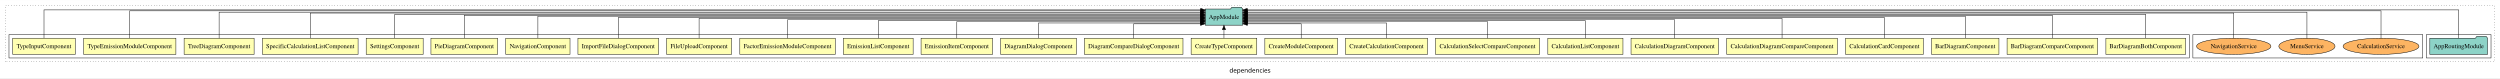
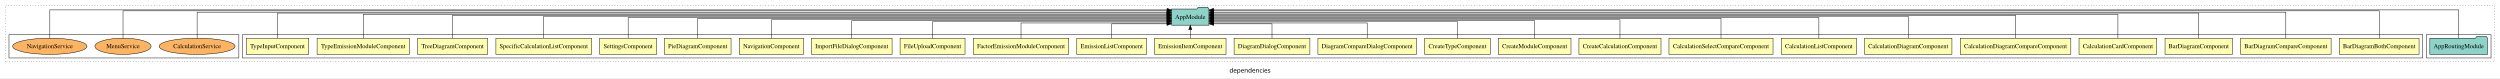
<svg xmlns="http://www.w3.org/2000/svg" width="5568pt" height="174pt" viewBox="0.00 0.00 5568.00 173.80">
  <g id="graph0" class="graph" transform="scale(1 1) rotate(0) translate(4 169.8)">
    <polygon fill="white" stroke="transparent" points="-4,4 -4,-169.8 5564,-169.8 5564,4 -4,4" />
    <text text-anchor="middle" x="2780" y="-8.2" font-family="sans-serif" font-size="14.00">dependencies</text>
    <g id="clust1" class="cluster">
      <polygon fill="none" stroke="black" stroke-dasharray="1,5" points="8,-32.8 8,-157.8 5552,-157.8 5552,-32.8 8,-32.8" />
    </g>
    <g id="clust28" class="cluster">
      <polygon fill="none" stroke="black" points="5400,-40.8 5400,-92.8 5544,-92.8 5544,-40.8 5400,-40.8" />
    </g>
+     <g id="clust2" class="cluster">
+       <polygon fill="none" stroke="black" points="536,-40.8 536,-92.8 5392,-92.8 5392,-40.8 536,-40.8" />
+     </g>
    <g id="clust31" class="cluster">
-       <polygon fill="none" stroke="black" points="4880,-40.8 4880,-92.8 5392,-92.8 5392,-40.8 4880,-40.8" />
-     </g>
-     <g id="clust2" class="cluster">
-       <polygon fill="none" stroke="black" points="16,-40.8 16,-92.8 4872,-92.8 4872,-40.8 16,-40.8" />
+       <polygon fill="none" stroke="black" points="16,-40.8 16,-92.8 528,-92.8 528,-40.8 16,-40.8" />
    </g>
    <g id="node1" class="node">
-       <polygon fill="#ffffb3" stroke="black" points="4863.75,-84.8 4686.25,-84.8 4686.25,-48.8 4863.75,-48.8 4863.75,-84.8" />
-       <text text-anchor="middle" x="4775" y="-62.6" font-family="Times,serif" font-size="14.00">BarDiagramBothComponent</text>
+       <polygon fill="#ffffb3" stroke="black" points="5383.75,-84.8 5206.25,-84.8 5206.25,-48.8 5383.75,-48.8 5383.75,-84.8" />
+       <text text-anchor="middle" x="5295" y="-62.6" font-family="Times,serif" font-size="14.00">BarDiagramBothComponent</text>
    </g>
    <g id="node26" class="node">
-       <polygon fill="#8dd3c7" stroke="black" points="2763.66,-149.8 2760.66,-153.8 2739.66,-153.8 2736.66,-149.8 2680.34,-149.8 2680.34,-113.8 2763.66,-113.8 2763.66,-149.8" />
-       <text text-anchor="middle" x="2722" y="-127.6" font-family="Times,serif" font-size="14.00">AppModule</text>
+       <polygon fill="#8dd3c7" stroke="black" points="2688.66,-149.8 2685.66,-153.8 2664.66,-153.8 2661.66,-149.8 2605.34,-149.8 2605.34,-113.8 2688.66,-113.8 2688.66,-149.8" />
+       <text text-anchor="middle" x="2647" y="-127.6" font-family="Times,serif" font-size="14.00">AppModule</text>
    </g>
    <g id="edge1" class="edge">
-       <path fill="none" stroke="black" d="M4775,-85.08C4775,-106.12 4775,-137.8 4775,-137.8 4775,-137.8 2773.94,-137.8 2773.94,-137.8" />
-       <polygon fill="black" stroke="black" points="2773.94,-134.3 2763.94,-137.8 2773.94,-141.3 2773.94,-134.3" />
+       <path fill="none" stroke="black" d="M5295,-85.12C5295,-108.46 5295,-145.8 5295,-145.8 5295,-145.8 2698.86,-145.8 2698.86,-145.8" />
+       <polygon fill="black" stroke="black" points="2698.86,-142.3 2688.86,-145.8 2698.86,-149.3 2698.86,-142.3" />
    </g>
    <g id="node2" class="node">
-       <polygon fill="#ffffb3" stroke="black" points="4667.84,-84.8 4466.16,-84.8 4466.16,-48.8 4667.84,-48.8 4667.84,-84.8" />
-       <text text-anchor="middle" x="4567" y="-62.6" font-family="Times,serif" font-size="14.00">BarDiagramCompareComponent</text>
+       <polygon fill="#ffffb3" stroke="black" points="5187.84,-84.8 4986.16,-84.8 4986.16,-48.8 5187.84,-48.8 5187.84,-84.8" />
+       <text text-anchor="middle" x="5087" y="-62.6" font-family="Times,serif" font-size="14.00">BarDiagramCompareComponent</text>
    </g>
    <g id="edge2" class="edge">
-       <path fill="none" stroke="black" d="M4567,-84.93C4567,-105.37 4567,-135.8 4567,-135.8 4567,-135.8 2774,-135.8 2774,-135.8" />
-       <polygon fill="black" stroke="black" points="2774,-132.3 2764,-135.8 2774,-139.3 2774,-132.3" />
+       <path fill="none" stroke="black" d="M5087,-84.81C5087,-107.29 5087,-142.8 5087,-142.8 5087,-142.8 2698.84,-142.8 2698.84,-142.8" />
+       <polygon fill="black" stroke="black" points="2698.84,-139.3 2688.84,-142.8 2698.84,-146.3 2698.84,-139.3" />
    </g>
    <g id="node3" class="node">
-       <polygon fill="#ffffb3" stroke="black" points="4448.03,-84.8 4297.97,-84.8 4297.97,-48.8 4448.03,-48.8 4448.03,-84.8" />
-       <text text-anchor="middle" x="4373" y="-62.6" font-family="Times,serif" font-size="14.00">BarDiagramComponent</text>
+       <polygon fill="#ffffb3" stroke="black" points="4968.03,-84.8 4817.97,-84.8 4817.97,-48.8 4968.03,-48.8 4968.03,-84.8" />
+       <text text-anchor="middle" x="4893" y="-62.6" font-family="Times,serif" font-size="14.00">BarDiagramComponent</text>
    </g>
    <g id="edge3" class="edge">
-       <path fill="none" stroke="black" d="M4373,-85.11C4373,-104.95 4373,-133.8 4373,-133.8 4373,-133.8 2774.05,-133.8 2774.05,-133.8" />
-       <polygon fill="black" stroke="black" points="2774.05,-130.3 2764.05,-133.8 2774.05,-137.3 2774.05,-130.3" />
+       <path fill="none" stroke="black" d="M4893,-85.09C4893,-107.01 4893,-140.8 4893,-140.8 4893,-140.8 2698.88,-140.8 2698.88,-140.8" />
+       <polygon fill="black" stroke="black" points="2698.88,-137.3 2688.88,-140.8 2698.88,-144.3 2698.88,-137.3" />
    </g>
    <g id="node4" class="node">
-       <polygon fill="#ffffb3" stroke="black" points="4279.58,-84.8 4106.42,-84.8 4106.42,-48.8 4279.58,-48.8 4279.58,-84.8" />
-       <text text-anchor="middle" x="4193" y="-62.6" font-family="Times,serif" font-size="14.00">CalculationCardComponent</text>
+       <polygon fill="#ffffb3" stroke="black" points="4799.58,-84.8 4626.42,-84.8 4626.42,-48.8 4799.58,-48.8 4799.58,-84.8" />
+       <text text-anchor="middle" x="4713" y="-62.6" font-family="Times,serif" font-size="14.00">CalculationCardComponent</text>
    </g>
    <g id="edge4" class="edge">
-       <path fill="none" stroke="black" d="M4193,-84.97C4193,-103.89 4193,-130.8 4193,-130.8 4193,-130.8 2774.05,-130.8 2774.05,-130.8" />
-       <polygon fill="black" stroke="black" points="2774.05,-127.3 2764.05,-130.8 2774.05,-134.3 2774.05,-127.3" />
+       <path fill="none" stroke="black" d="M4713,-85.08C4713,-106.12 4713,-137.8 4713,-137.8 4713,-137.8 2698.74,-137.8 2698.74,-137.8" />
+       <polygon fill="black" stroke="black" points="2698.74,-134.3 2688.74,-137.8 2698.74,-141.3 2698.74,-134.3" />
    </g>
    <g id="node5" class="node">
-       <polygon fill="#ffffb3" stroke="black" points="4088.17,-84.8 3841.83,-84.8 3841.83,-48.8 4088.17,-48.8 4088.17,-84.8" />
-       <text text-anchor="middle" x="3965" y="-62.6" font-family="Times,serif" font-size="14.00">CalculationDiagramCompareComponent</text>
+       <polygon fill="#ffffb3" stroke="black" points="4608.17,-84.8 4361.83,-84.8 4361.83,-48.8 4608.17,-48.8 4608.17,-84.8" />
+       <text text-anchor="middle" x="4485" y="-62.6" font-family="Times,serif" font-size="14.00">CalculationDiagramCompareComponent</text>
    </g>
    <g id="edge5" class="edge">
-       <path fill="none" stroke="black" d="M3965,-85.07C3965,-103.36 3965,-128.8 3965,-128.8 3965,-128.8 2773.71,-128.8 2773.71,-128.8" />
-       <polygon fill="black" stroke="black" points="2773.71,-125.3 2763.71,-128.8 2773.71,-132.3 2773.71,-125.3" />
+       <path fill="none" stroke="black" d="M4485,-84.93C4485,-105.37 4485,-135.8 4485,-135.8 4485,-135.8 2698.84,-135.8 2698.84,-135.8" />
+       <polygon fill="black" stroke="black" points="2698.84,-132.3 2688.84,-135.8 2698.84,-139.3 2698.84,-132.3" />
    </g>
    <g id="node6" class="node">
-       <polygon fill="#ffffb3" stroke="black" points="3823.35,-84.8 3628.65,-84.8 3628.65,-48.8 3823.35,-48.8 3823.35,-84.8" />
-       <text text-anchor="middle" x="3726" y="-62.6" font-family="Times,serif" font-size="14.00">CalculationDiagramComponent</text>
+       <polygon fill="#ffffb3" stroke="black" points="4343.35,-84.8 4148.65,-84.8 4148.65,-48.8 4343.35,-48.8 4343.35,-84.8" />
+       <text text-anchor="middle" x="4246" y="-62.6" font-family="Times,serif" font-size="14.00">CalculationDiagramComponent</text>
    </g>
    <g id="edge6" class="edge">
-       <path fill="none" stroke="black" d="M3726,-84.82C3726,-102.17 3726,-125.8 3726,-125.8 3726,-125.8 2773.86,-125.8 2773.86,-125.8" />
-       <polygon fill="black" stroke="black" points="2773.86,-122.3 2763.86,-125.8 2773.86,-129.3 2773.86,-122.3" />
+       <path fill="none" stroke="black" d="M4246,-85.11C4246,-104.95 4246,-133.8 4246,-133.8 4246,-133.8 2698.95,-133.8 2698.95,-133.8" />
+       <polygon fill="black" stroke="black" points="2698.95,-130.3 2688.95,-133.8 2698.95,-137.3 2698.95,-130.3" />
    </g>
    <g id="node7" class="node">
-       <polygon fill="#ffffb3" stroke="black" points="3610.65,-84.8 3443.35,-84.8 3443.35,-48.8 3610.65,-48.8 3610.65,-84.8" />
-       <text text-anchor="middle" x="3527" y="-62.6" font-family="Times,serif" font-size="14.00">CalculationListComponent</text>
+       <polygon fill="#ffffb3" stroke="black" points="4130.65,-84.8 3963.35,-84.8 3963.35,-48.8 4130.65,-48.8 4130.65,-84.8" />
+       <text text-anchor="middle" x="4047" y="-62.6" font-family="Times,serif" font-size="14.00">CalculationListComponent</text>
    </g>
    <g id="edge7" class="edge">
-       <path fill="none" stroke="black" d="M3527,-84.84C3527,-101.53 3527,-123.8 3527,-123.8 3527,-123.8 2773.87,-123.8 2773.87,-123.8" />
-       <polygon fill="black" stroke="black" points="2773.87,-120.3 2763.87,-123.8 2773.87,-127.3 2773.87,-120.3" />
+       <path fill="none" stroke="black" d="M4047,-84.97C4047,-103.89 4047,-130.8 4047,-130.8 4047,-130.8 2698.9,-130.8 2698.9,-130.8" />
+       <polygon fill="black" stroke="black" points="2698.9,-127.3 2688.9,-130.8 2698.9,-134.3 2698.9,-127.3" />
    </g>
    <g id="node8" class="node">
-       <polygon fill="#ffffb3" stroke="black" points="3424.89,-84.8 3193.11,-84.8 3193.11,-48.8 3424.89,-48.8 3424.89,-84.8" />
-       <text text-anchor="middle" x="3309" y="-62.6" font-family="Times,serif" font-size="14.00">CalculationSelectCompareComponent</text>
+       <polygon fill="#ffffb3" stroke="black" points="3944.89,-84.8 3713.11,-84.8 3713.11,-48.8 3944.89,-48.8 3944.89,-84.8" />
+       <text text-anchor="middle" x="3829" y="-62.6" font-family="Times,serif" font-size="14.00">CalculationSelectCompareComponent</text>
    </g>
    <g id="edge8" class="edge">
-       <path fill="none" stroke="black" d="M3309,-84.81C3309,-100.85 3309,-121.8 3309,-121.8 3309,-121.8 2773.75,-121.8 2773.75,-121.8" />
-       <polygon fill="black" stroke="black" points="2773.75,-118.3 2763.75,-121.8 2773.74,-125.3 2773.75,-118.3" />
+       <path fill="none" stroke="black" d="M3829,-85.07C3829,-103.36 3829,-128.8 3829,-128.8 3829,-128.8 2698.72,-128.8 2698.72,-128.8" />
+       <polygon fill="black" stroke="black" points="2698.72,-125.3 2688.72,-128.8 2698.72,-132.3 2698.72,-125.3" />
    </g>
    <g id="node9" class="node">
-       <polygon fill="#ffffb3" stroke="black" points="3175.4,-84.8 2992.6,-84.8 2992.6,-48.8 3175.4,-48.8 3175.4,-84.8" />
-       <text text-anchor="middle" x="3084" y="-62.6" font-family="Times,serif" font-size="14.00">CreateCalculationComponent</text>
+       <polygon fill="#ffffb3" stroke="black" points="3695.4,-84.8 3512.6,-84.8 3512.6,-48.8 3695.4,-48.8 3695.4,-84.8" />
+       <text text-anchor="middle" x="3604" y="-62.6" font-family="Times,serif" font-size="14.00">CreateCalculationComponent</text>
    </g>
    <g id="edge9" class="edge">
-       <path fill="none" stroke="black" d="M3084,-84.99C3084,-99.98 3084,-118.8 3084,-118.8 3084,-118.8 2773.88,-118.8 2773.88,-118.8" />
-       <polygon fill="black" stroke="black" points="2773.88,-115.3 2763.88,-118.8 2773.88,-122.3 2773.88,-115.3" />
+       <path fill="none" stroke="black" d="M3604,-84.82C3604,-102.17 3604,-125.8 3604,-125.8 3604,-125.8 2698.74,-125.8 2698.74,-125.8" />
+       <polygon fill="black" stroke="black" points="2698.74,-122.3 2688.74,-125.8 2698.74,-129.3 2698.74,-122.3" />
    </g>
    <g id="node10" class="node">
-       <polygon fill="#ffffb3" stroke="black" points="2974.91,-84.8 2813.09,-84.8 2813.09,-48.8 2974.91,-48.8 2974.91,-84.8" />
-       <text text-anchor="middle" x="2894" y="-62.6" font-family="Times,serif" font-size="14.00">CreateModuleComponent</text>
+       <polygon fill="#ffffb3" stroke="black" points="3494.91,-84.8 3333.09,-84.8 3333.09,-48.8 3494.91,-48.8 3494.91,-84.8" />
+       <text text-anchor="middle" x="3414" y="-62.6" font-family="Times,serif" font-size="14.00">CreateModuleComponent</text>
    </g>
    <g id="edge10" class="edge">
-       <path fill="none" stroke="black" d="M2894,-84.85C2894,-99.17 2894,-116.8 2894,-116.8 2894,-116.8 2774.08,-116.8 2774.08,-116.8" />
-       <polygon fill="black" stroke="black" points="2774.08,-113.3 2764.08,-116.8 2774.08,-120.3 2774.08,-113.3" />
+       <path fill="none" stroke="black" d="M3414,-84.84C3414,-101.53 3414,-123.8 3414,-123.8 3414,-123.8 2698.78,-123.8 2698.78,-123.8" />
+       <polygon fill="black" stroke="black" points="2698.78,-120.3 2688.78,-123.8 2698.78,-127.3 2698.78,-120.3" />
    </g>
    <g id="node11" class="node">
-       <polygon fill="#ffffb3" stroke="black" points="2795.13,-84.8 2648.87,-84.8 2648.87,-48.8 2795.13,-48.8 2795.13,-84.8" />
-       <text text-anchor="middle" x="2722" y="-62.6" font-family="Times,serif" font-size="14.00">CreateTypeComponent</text>
+       <polygon fill="#ffffb3" stroke="black" points="3315.13,-84.8 3168.87,-84.8 3168.87,-48.8 3315.13,-48.8 3315.13,-84.8" />
+       <text text-anchor="middle" x="3242" y="-62.6" font-family="Times,serif" font-size="14.00">CreateTypeComponent</text>
    </g>
    <g id="edge11" class="edge">
-       <path fill="none" stroke="black" d="M2722,-84.91C2722,-84.91 2722,-103.79 2722,-103.79" />
-       <polygon fill="black" stroke="black" points="2718.5,-103.79 2722,-113.79 2725.5,-103.79 2718.5,-103.79" />
+       <path fill="none" stroke="black" d="M3242,-84.81C3242,-100.85 3242,-121.8 3242,-121.8 3242,-121.8 2698.84,-121.8 2698.84,-121.8" />
+       <polygon fill="black" stroke="black" points="2698.84,-118.3 2688.84,-121.8 2698.84,-125.3 2698.84,-118.3" />
    </g>
    <g id="node12" class="node">
-       <polygon fill="#ffffb3" stroke="black" points="2630.73,-84.8 2411.27,-84.8 2411.27,-48.8 2630.73,-48.8 2630.73,-84.8" />
-       <text text-anchor="middle" x="2521" y="-62.6" font-family="Times,serif" font-size="14.00">DiagramCompareDialogComponent</text>
+       <polygon fill="#ffffb3" stroke="black" points="3150.73,-84.8 2931.27,-84.8 2931.27,-48.8 3150.73,-48.8 3150.73,-84.8" />
+       <text text-anchor="middle" x="3041" y="-62.6" font-family="Times,serif" font-size="14.00">DiagramCompareDialogComponent</text>
    </g>
    <g id="edge12" class="edge">
-       <path fill="none" stroke="black" d="M2521,-84.85C2521,-99.17 2521,-116.8 2521,-116.8 2521,-116.8 2669.86,-116.8 2669.86,-116.8" />
-       <polygon fill="black" stroke="black" points="2669.86,-120.3 2679.86,-116.8 2669.86,-113.3 2669.86,-120.3" />
+       <path fill="none" stroke="black" d="M3041,-84.99C3041,-99.98 3041,-118.8 3041,-118.8 3041,-118.8 2698.79,-118.8 2698.79,-118.8" />
+       <polygon fill="black" stroke="black" points="2698.79,-115.3 2688.79,-118.8 2698.79,-122.3 2698.79,-115.3" />
    </g>
    <g id="node13" class="node">
-       <polygon fill="#ffffb3" stroke="black" points="2393.41,-84.8 2224.59,-84.8 2224.59,-48.8 2393.41,-48.8 2393.41,-84.8" />
-       <text text-anchor="middle" x="2309" y="-62.6" font-family="Times,serif" font-size="14.00">DiagramDialogComponent</text>
+       <polygon fill="#ffffb3" stroke="black" points="2913.41,-84.8 2744.59,-84.8 2744.59,-48.8 2913.41,-48.8 2913.41,-84.8" />
+       <text text-anchor="middle" x="2829" y="-62.6" font-family="Times,serif" font-size="14.00">DiagramDialogComponent</text>
    </g>
    <g id="edge13" class="edge">
-       <path fill="none" stroke="black" d="M2309,-84.99C2309,-99.98 2309,-118.8 2309,-118.8 2309,-118.8 2670.13,-118.8 2670.13,-118.8" />
-       <polygon fill="black" stroke="black" points="2670.13,-122.3 2680.13,-118.8 2670.13,-115.3 2670.13,-122.3" />
+       <path fill="none" stroke="black" d="M2829,-84.85C2829,-99.17 2829,-116.8 2829,-116.8 2829,-116.8 2698.75,-116.8 2698.75,-116.8" />
+       <polygon fill="black" stroke="black" points="2698.75,-113.3 2688.75,-116.8 2698.75,-120.3 2698.75,-113.3" />
    </g>
    <g id="node14" class="node">
-       <polygon fill="#ffffb3" stroke="black" points="2206.6,-84.8 2047.4,-84.8 2047.4,-48.8 2206.6,-48.8 2206.6,-84.8" />
-       <text text-anchor="middle" x="2127" y="-62.6" font-family="Times,serif" font-size="14.00">EmissionItemComponent</text>
+       <polygon fill="#ffffb3" stroke="black" points="2726.6,-84.8 2567.4,-84.8 2567.4,-48.8 2726.6,-48.8 2726.6,-84.8" />
+       <text text-anchor="middle" x="2647" y="-62.6" font-family="Times,serif" font-size="14.00">EmissionItemComponent</text>
    </g>
    <g id="edge14" class="edge">
-       <path fill="none" stroke="black" d="M2127,-84.81C2127,-100.85 2127,-121.8 2127,-121.8 2127,-121.8 2670.16,-121.8 2670.16,-121.8" />
-       <polygon fill="black" stroke="black" points="2670.16,-125.3 2680.16,-121.8 2670.16,-118.3 2670.16,-125.3" />
+       <path fill="none" stroke="black" d="M2647,-84.91C2647,-84.91 2647,-103.79 2647,-103.79" />
+       <polygon fill="black" stroke="black" points="2643.5,-103.79 2647,-113.79 2650.5,-103.79 2643.5,-103.79" />
    </g>
    <g id="node15" class="node">
-       <polygon fill="#ffffb3" stroke="black" points="2029.73,-84.8 1874.27,-84.8 1874.27,-48.8 2029.73,-48.8 2029.73,-84.8" />
-       <text text-anchor="middle" x="1952" y="-62.6" font-family="Times,serif" font-size="14.00">EmissionListComponent</text>
+       <polygon fill="#ffffb3" stroke="black" points="2549.73,-84.8 2394.27,-84.8 2394.27,-48.8 2549.73,-48.8 2549.73,-84.8" />
+       <text text-anchor="middle" x="2472" y="-62.6" font-family="Times,serif" font-size="14.00">EmissionListComponent</text>
    </g>
    <g id="edge15" class="edge">
-       <path fill="none" stroke="black" d="M1952,-84.84C1952,-101.53 1952,-123.8 1952,-123.8 1952,-123.8 2670.33,-123.8 2670.33,-123.8" />
-       <polygon fill="black" stroke="black" points="2670.33,-127.3 2680.33,-123.8 2670.33,-120.3 2670.33,-127.3" />
+       <path fill="none" stroke="black" d="M2472,-84.85C2472,-99.17 2472,-116.8 2472,-116.8 2472,-116.8 2595.08,-116.8 2595.08,-116.8" />
+       <polygon fill="black" stroke="black" points="2595.08,-120.3 2605.08,-116.8 2595.08,-113.3 2595.08,-120.3" />
    </g>
    <g id="node16" class="node">
-       <polygon fill="#ffffb3" stroke="black" points="1856.27,-84.8 1643.73,-84.8 1643.73,-48.8 1856.27,-48.8 1856.27,-84.8" />
-       <text text-anchor="middle" x="1750" y="-62.6" font-family="Times,serif" font-size="14.00">FactorEmissionModuleComponent</text>
+       <polygon fill="#ffffb3" stroke="black" points="2376.27,-84.8 2163.73,-84.8 2163.73,-48.8 2376.27,-48.8 2376.27,-84.8" />
+       <text text-anchor="middle" x="2270" y="-62.6" font-family="Times,serif" font-size="14.00">FactorEmissionModuleComponent</text>
    </g>
    <g id="edge16" class="edge">
-       <path fill="none" stroke="black" d="M1750,-84.82C1750,-102.17 1750,-125.8 1750,-125.8 1750,-125.8 2670.23,-125.8 2670.23,-125.8" />
-       <polygon fill="black" stroke="black" points="2670.23,-129.3 2680.23,-125.8 2670.23,-122.3 2670.23,-129.3" />
+       <path fill="none" stroke="black" d="M2270,-84.99C2270,-99.98 2270,-118.8 2270,-118.8 2270,-118.8 2595.21,-118.8 2595.21,-118.8" />
+       <polygon fill="black" stroke="black" points="2595.21,-122.3 2605.21,-118.8 2595.21,-115.3 2595.21,-122.3" />
    </g>
    <g id="node17" class="node">
-       <polygon fill="#ffffb3" stroke="black" points="1625.32,-84.8 1480.68,-84.8 1480.68,-48.8 1625.32,-48.8 1625.32,-84.8" />
-       <text text-anchor="middle" x="1553" y="-62.6" font-family="Times,serif" font-size="14.00">FileUploadComponent</text>
+       <polygon fill="#ffffb3" stroke="black" points="2145.32,-84.8 2000.68,-84.8 2000.68,-48.8 2145.32,-48.8 2145.32,-84.8" />
+       <text text-anchor="middle" x="2073" y="-62.6" font-family="Times,serif" font-size="14.00">FileUploadComponent</text>
    </g>
    <g id="edge17" class="edge">
-       <path fill="none" stroke="black" d="M1553,-85.07C1553,-103.36 1553,-128.8 1553,-128.8 1553,-128.8 2670.05,-128.8 2670.05,-128.8" />
-       <polygon fill="black" stroke="black" points="2670.05,-132.3 2680.05,-128.8 2670.05,-125.3 2670.05,-132.3" />
+       <path fill="none" stroke="black" d="M2073,-84.81C2073,-100.85 2073,-121.8 2073,-121.8 2073,-121.8 2595.26,-121.8 2595.26,-121.8" />
+       <polygon fill="black" stroke="black" points="2595.26,-125.3 2605.26,-121.8 2595.26,-118.3 2595.26,-125.3" />
    </g>
    <g id="node18" class="node">
-       <polygon fill="#ffffb3" stroke="black" points="1462.82,-84.8 1283.18,-84.8 1283.18,-48.8 1462.82,-48.8 1462.82,-84.8" />
-       <text text-anchor="middle" x="1373" y="-62.6" font-family="Times,serif" font-size="14.00">ImportFileDialogComponent</text>
+       <polygon fill="#ffffb3" stroke="black" points="1982.82,-84.8 1803.18,-84.8 1803.18,-48.8 1982.82,-48.8 1982.82,-84.8" />
+       <text text-anchor="middle" x="1893" y="-62.6" font-family="Times,serif" font-size="14.00">ImportFileDialogComponent</text>
    </g>
    <g id="edge18" class="edge">
-       <path fill="none" stroke="black" d="M1373,-84.97C1373,-103.89 1373,-130.8 1373,-130.8 1373,-130.8 2670.15,-130.8 2670.15,-130.8" />
-       <polygon fill="black" stroke="black" points="2670.15,-134.3 2680.15,-130.8 2670.15,-127.3 2670.15,-134.3" />
+       <path fill="none" stroke="black" d="M1893,-84.84C1893,-101.53 1893,-123.8 1893,-123.8 1893,-123.8 2595.12,-123.8 2595.12,-123.8" />
+       <polygon fill="black" stroke="black" points="2595.12,-127.3 2605.12,-123.8 2595.12,-120.3 2595.12,-127.3" />
    </g>
    <g id="node19" class="node">
-       <polygon fill="#ffffb3" stroke="black" points="1265.54,-84.8 1122.46,-84.8 1122.46,-48.8 1265.54,-48.8 1265.54,-84.8" />
-       <text text-anchor="middle" x="1194" y="-62.6" font-family="Times,serif" font-size="14.00">NavigationComponent</text>
+       <polygon fill="#ffffb3" stroke="black" points="1785.54,-84.8 1642.46,-84.8 1642.46,-48.8 1785.54,-48.8 1785.54,-84.8" />
+       <text text-anchor="middle" x="1714" y="-62.6" font-family="Times,serif" font-size="14.00">NavigationComponent</text>
    </g>
    <g id="edge19" class="edge">
-       <path fill="none" stroke="black" d="M1194,-85.11C1194,-104.95 1194,-133.8 1194,-133.8 1194,-133.8 2669.94,-133.8 2669.94,-133.8" />
-       <polygon fill="black" stroke="black" points="2669.94,-137.3 2679.94,-133.8 2669.94,-130.3 2669.94,-137.3" />
+       <path fill="none" stroke="black" d="M1714,-84.82C1714,-102.17 1714,-125.8 1714,-125.8 1714,-125.8 2595.1,-125.8 2595.1,-125.8" />
+       <polygon fill="black" stroke="black" points="2595.1,-129.3 2605.1,-125.8 2595.1,-122.3 2595.1,-129.3" />
    </g>
    <g id="node20" class="node">
-       <polygon fill="#ffffb3" stroke="black" points="1104.2,-84.8 955.8,-84.8 955.8,-48.8 1104.2,-48.8 1104.2,-84.8" />
-       <text text-anchor="middle" x="1030" y="-62.6" font-family="Times,serif" font-size="14.00">PieDiagramComponent</text>
+       <polygon fill="#ffffb3" stroke="black" points="1624.2,-84.8 1475.8,-84.8 1475.8,-48.8 1624.2,-48.8 1624.2,-84.8" />
+       <text text-anchor="middle" x="1550" y="-62.6" font-family="Times,serif" font-size="14.00">PieDiagramComponent</text>
    </g>
    <g id="edge20" class="edge">
-       <path fill="none" stroke="black" d="M1030,-84.93C1030,-105.37 1030,-135.8 1030,-135.8 1030,-135.8 2670.18,-135.8 2670.18,-135.8" />
-       <polygon fill="black" stroke="black" points="2670.18,-139.3 2680.18,-135.8 2670.18,-132.3 2670.18,-139.3" />
+       <path fill="none" stroke="black" d="M1550,-85.07C1550,-103.36 1550,-128.8 1550,-128.8 1550,-128.8 2595.34,-128.8 2595.34,-128.8" />
+       <polygon fill="black" stroke="black" points="2595.34,-132.3 2605.34,-128.8 2595.34,-125.3 2595.34,-132.3" />
    </g>
    <g id="node21" class="node">
-       <polygon fill="#ffffb3" stroke="black" points="938.45,-84.8 811.55,-84.8 811.55,-48.8 938.45,-48.8 938.45,-84.8" />
-       <text text-anchor="middle" x="875" y="-62.6" font-family="Times,serif" font-size="14.00">SettingsComponent</text>
+       <polygon fill="#ffffb3" stroke="black" points="1458.45,-84.8 1331.55,-84.8 1331.55,-48.8 1458.45,-48.8 1458.45,-84.8" />
+       <text text-anchor="middle" x="1395" y="-62.6" font-family="Times,serif" font-size="14.00">SettingsComponent</text>
    </g>
    <g id="edge21" class="edge">
-       <path fill="none" stroke="black" d="M875,-85.08C875,-106.12 875,-137.8 875,-137.8 875,-137.8 2669.95,-137.8 2669.95,-137.8" />
-       <polygon fill="black" stroke="black" points="2669.95,-141.3 2679.95,-137.8 2669.95,-134.3 2669.95,-141.3" />
+       <path fill="none" stroke="black" d="M1395,-84.97C1395,-103.89 1395,-130.8 1395,-130.8 1395,-130.8 2594.99,-130.8 2594.99,-130.8" />
+       <polygon fill="black" stroke="black" points="2594.99,-134.3 2604.99,-130.8 2594.99,-127.3 2594.99,-134.3" />
    </g>
    <g id="node22" class="node">
-       <polygon fill="#ffffb3" stroke="black" points="793.52,-84.8 580.48,-84.8 580.48,-48.8 793.52,-48.8 793.52,-84.8" />
-       <text text-anchor="middle" x="687" y="-62.6" font-family="Times,serif" font-size="14.00">SpecificCalculationListComponent</text>
+       <polygon fill="#ffffb3" stroke="black" points="1313.52,-84.8 1100.48,-84.8 1100.48,-48.8 1313.52,-48.8 1313.52,-84.8" />
+       <text text-anchor="middle" x="1207" y="-62.6" font-family="Times,serif" font-size="14.00">SpecificCalculationListComponent</text>
    </g>
    <g id="edge22" class="edge">
-       <path fill="none" stroke="black" d="M687,-85.09C687,-107.01 687,-140.8 687,-140.8 687,-140.8 2669.96,-140.8 2669.96,-140.8" />
-       <polygon fill="black" stroke="black" points="2669.96,-144.3 2679.96,-140.8 2669.96,-137.3 2669.96,-144.3" />
+       <path fill="none" stroke="black" d="M1207,-85.11C1207,-104.95 1207,-133.8 1207,-133.8 1207,-133.8 2595.07,-133.8 2595.07,-133.8" />
+       <polygon fill="black" stroke="black" points="2595.07,-137.3 2605.07,-133.8 2595.07,-130.3 2595.07,-137.3" />
    </g>
    <g id="node23" class="node">
-       <polygon fill="#ffffb3" stroke="black" points="561.95,-84.8 406.05,-84.8 406.05,-48.8 561.95,-48.8 561.95,-84.8" />
-       <text text-anchor="middle" x="484" y="-62.6" font-family="Times,serif" font-size="14.00">TreeDiagramComponent</text>
+       <polygon fill="#ffffb3" stroke="black" points="1081.95,-84.8 926.05,-84.8 926.05,-48.8 1081.95,-48.8 1081.95,-84.8" />
+       <text text-anchor="middle" x="1004" y="-62.6" font-family="Times,serif" font-size="14.00">TreeDiagramComponent</text>
    </g>
    <g id="edge23" class="edge">
-       <path fill="none" stroke="black" d="M484,-84.81C484,-107.29 484,-142.8 484,-142.8 484,-142.8 2670.27,-142.8 2670.27,-142.8" />
-       <polygon fill="black" stroke="black" points="2670.27,-146.3 2680.27,-142.8 2670.27,-139.3 2670.27,-146.3" />
+       <path fill="none" stroke="black" d="M1004,-84.93C1004,-105.37 1004,-135.8 1004,-135.8 1004,-135.8 2595.15,-135.8 2595.15,-135.8" />
+       <polygon fill="black" stroke="black" points="2595.15,-139.3 2605.15,-135.8 2595.15,-132.3 2595.15,-139.3" />
    </g>
    <g id="node24" class="node">
-       <polygon fill="#ffffb3" stroke="black" points="387.77,-84.8 182.23,-84.8 182.23,-48.8 387.77,-48.8 387.77,-84.8" />
-       <text text-anchor="middle" x="285" y="-62.6" font-family="Times,serif" font-size="14.00">TypeEmissionModuleComponent</text>
+       <polygon fill="#ffffb3" stroke="black" points="907.77,-84.8 702.23,-84.8 702.23,-48.8 907.77,-48.8 907.77,-84.8" />
+       <text text-anchor="middle" x="805" y="-62.6" font-family="Times,serif" font-size="14.00">TypeEmissionModuleComponent</text>
    </g>
    <g id="edge24" class="edge">
-       <path fill="none" stroke="black" d="M285,-85.12C285,-108.46 285,-145.8 285,-145.8 285,-145.8 2670.21,-145.8 2670.21,-145.8" />
-       <polygon fill="black" stroke="black" points="2670.21,-149.3 2680.21,-145.8 2670.21,-142.3 2670.21,-149.3" />
+       <path fill="none" stroke="black" d="M805,-85.08C805,-106.12 805,-137.8 805,-137.8 805,-137.8 2595.07,-137.8 2595.07,-137.8" />
+       <polygon fill="black" stroke="black" points="2595.07,-141.3 2605.07,-137.8 2595.07,-134.3 2595.07,-141.3" />
    </g>
    <g id="node25" class="node">
-       <polygon fill="#ffffb3" stroke="black" points="163.65,-84.8 24.35,-84.8 24.35,-48.8 163.65,-48.8 163.65,-84.8" />
-       <text text-anchor="middle" x="94" y="-62.6" font-family="Times,serif" font-size="14.00">TypeInputComponent</text>
+       <polygon fill="#ffffb3" stroke="black" points="683.65,-84.8 544.35,-84.8 544.35,-48.8 683.65,-48.8 683.65,-84.8" />
+       <text text-anchor="middle" x="614" y="-62.6" font-family="Times,serif" font-size="14.00">TypeInputComponent</text>
    </g>
    <g id="edge25" class="edge">
-       <path fill="none" stroke="black" d="M94,-85.18C94,-109.08 94,-147.8 94,-147.8 94,-147.8 2670.19,-147.8 2670.19,-147.8" />
-       <polygon fill="black" stroke="black" points="2670.19,-151.3 2680.19,-147.8 2670.19,-144.3 2670.19,-151.3" />
+       <path fill="none" stroke="black" d="M614,-85.09C614,-107.01 614,-140.8 614,-140.8 614,-140.8 2595,-140.8 2595,-140.8" />
+       <polygon fill="black" stroke="black" points="2595,-144.3 2605,-140.8 2595,-137.3 2595,-144.3" />
    </g>
    <g id="node27" class="node">
      <polygon fill="#8dd3c7" stroke="black" points="5536.28,-84.8 5533.28,-88.8 5512.28,-88.8 5509.28,-84.8 5407.72,-84.8 5407.72,-48.8 5536.28,-48.8 5536.28,-84.8" />
      <text text-anchor="middle" x="5472" y="-62.6" font-family="Times,serif" font-size="14.00">AppRoutingModule</text>
    </g>
    <g id="edge26" class="edge">
-       <path fill="none" stroke="black" d="M5472,-85.18C5472,-109.08 5472,-147.8 5472,-147.8 5472,-147.8 2773.82,-147.8 2773.82,-147.8" />
-       <polygon fill="black" stroke="black" points="2773.82,-144.3 2763.82,-147.8 2773.82,-151.3 2773.82,-144.3" />
+       <path fill="none" stroke="black" d="M5472,-85.18C5472,-109.08 5472,-147.8 5472,-147.8 5472,-147.8 2698.85,-147.8 2698.85,-147.8" />
+       <polygon fill="black" stroke="black" points="2698.85,-144.3 2688.85,-147.8 2698.85,-151.3 2698.85,-144.3" />
    </g>
    <g id="node28" class="node">
-       <ellipse fill="#fdb462" stroke="black" cx="5299" cy="-66.8" rx="84.52" ry="18" />
-       <text text-anchor="middle" x="5299" y="-62.6" font-family="Times,serif" font-size="14.00">CalculationService</text>
+       <ellipse fill="#fdb462" stroke="black" cx="435" cy="-66.8" rx="84.52" ry="18" />
+       <text text-anchor="middle" x="435" y="-62.6" font-family="Times,serif" font-size="14.00">CalculationService</text>
    </g>
    <g id="edge27" class="edge">
-       <path fill="none" stroke="black" d="M5299,-85.12C5299,-108.46 5299,-145.8 5299,-145.8 5299,-145.8 2773.79,-145.8 2773.79,-145.8" />
-       <polygon fill="black" stroke="black" points="2773.79,-142.3 2763.79,-145.8 2773.79,-149.3 2773.79,-142.3" />
+       <path fill="none" stroke="black" d="M435,-84.81C435,-107.29 435,-142.8 435,-142.8 435,-142.8 2595.27,-142.8 2595.27,-142.8" />
+       <polygon fill="black" stroke="black" points="2595.27,-146.3 2605.27,-142.8 2595.27,-139.3 2595.27,-146.3" />
    </g>
    <g id="node29" class="node">
-       <ellipse fill="#fdb462" stroke="black" cx="5134" cy="-66.8" rx="62.55" ry="18" />
-       <text text-anchor="middle" x="5134" y="-62.6" font-family="Times,serif" font-size="14.00">MenuService</text>
+       <ellipse fill="#fdb462" stroke="black" cx="270" cy="-66.8" rx="62.55" ry="18" />
+       <text text-anchor="middle" x="270" y="-62.6" font-family="Times,serif" font-size="14.00">MenuService</text>
    </g>
    <g id="edge28" class="edge">
-       <path fill="none" stroke="black" d="M5134,-84.81C5134,-107.29 5134,-142.8 5134,-142.8 5134,-142.8 2773.86,-142.8 2773.86,-142.8" />
-       <polygon fill="black" stroke="black" points="2773.86,-139.3 2763.86,-142.8 2773.86,-146.3 2773.86,-139.3" />
+       <path fill="none" stroke="black" d="M270,-85.12C270,-108.46 270,-145.8 270,-145.8 270,-145.8 2595.24,-145.8 2595.24,-145.8" />
+       <polygon fill="black" stroke="black" points="2595.24,-149.3 2605.24,-145.8 2595.24,-142.3 2595.24,-149.3" />
    </g>
    <g id="node30" class="node">
-       <ellipse fill="#fdb462" stroke="black" cx="4971" cy="-66.8" rx="82.81" ry="18" />
-       <text text-anchor="middle" x="4971" y="-62.6" font-family="Times,serif" font-size="14.00">NavigationService</text>
+       <ellipse fill="#fdb462" stroke="black" cx="107" cy="-66.8" rx="82.81" ry="18" />
+       <text text-anchor="middle" x="107" y="-62.6" font-family="Times,serif" font-size="14.00">NavigationService</text>
    </g>
    <g id="edge29" class="edge">
-       <path fill="none" stroke="black" d="M4971,-85.09C4971,-107.01 4971,-140.8 4971,-140.8 4971,-140.8 2773.93,-140.8 2773.93,-140.8" />
-       <polygon fill="black" stroke="black" points="2773.93,-137.3 2763.93,-140.8 2773.93,-144.3 2773.93,-137.3" />
+       <path fill="none" stroke="black" d="M107,-85.18C107,-109.08 107,-147.8 107,-147.8 107,-147.8 2595.29,-147.8 2595.29,-147.8" />
+       <polygon fill="black" stroke="black" points="2595.29,-151.3 2605.29,-147.8 2595.29,-144.3 2595.29,-151.3" />
    </g>
  </g>
</svg>
